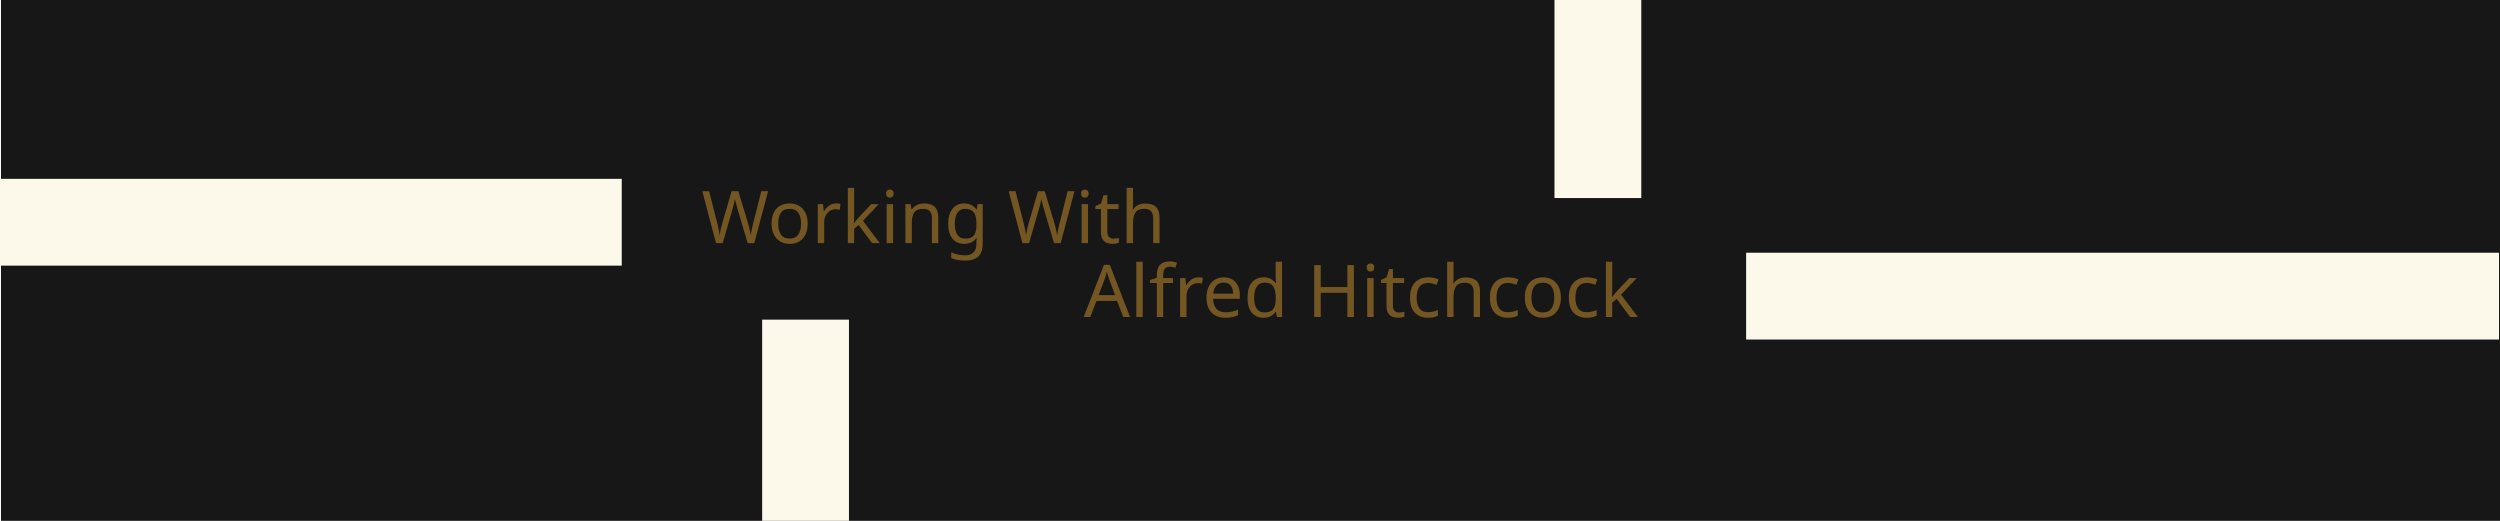
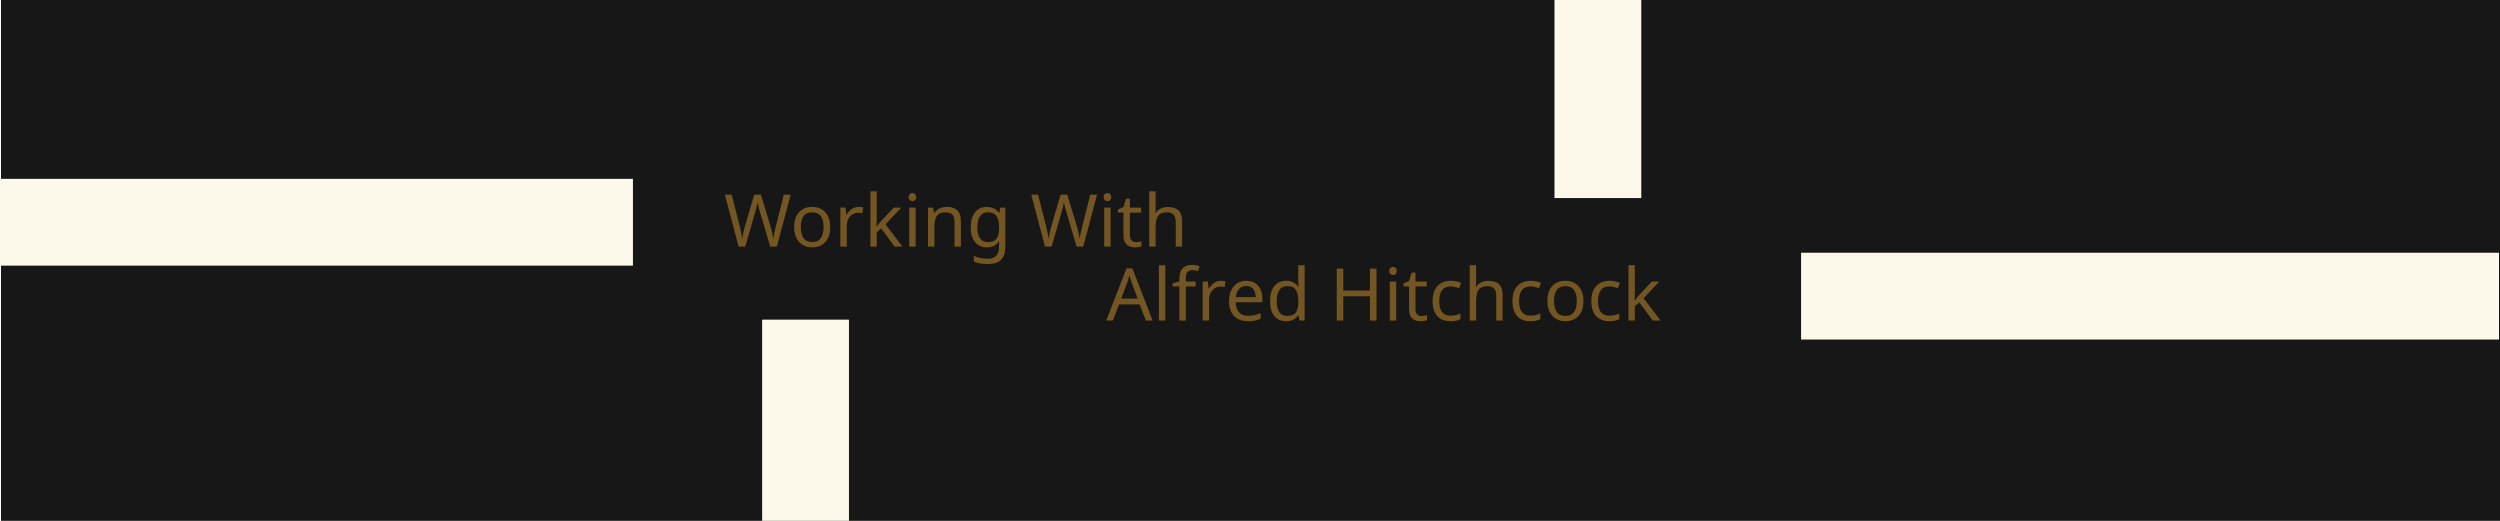
<svg xmlns="http://www.w3.org/2000/svg" id="Layer_1" data-name="Layer 1" viewBox="0 0 1440 300">
  <defs>
    <style>
      .cls-1 {
        fill: #745622;
-         font-family: myFirstFont;
+         font-family: Hitchcock, Hitchcock;
        font-size: 41.89px;
      }

      .cls-2 {
        fill: #fcf9ea;
      }

      .cls-3 {
        fill: #171717;
      }
    </style>
  </defs>
  <rect class="cls-3" x=".57" width="1440" height="300" />
  <rect class="cls-2" x="895.38" width="50" height="114.08" />
  <rect class="cls-2" x="439" y="184.12" width="50" height="115.88" />
-   <rect class="cls-2" x="153.77" y="-51.34" width="50" height="358.69" transform="translate(50.77 306.78) rotate(-90)" />
-   <rect class="cls-2" x="1197.6" y="-46.26" width="50" height="433.66" transform="translate(1052.03 1393.17) rotate(-90)" />
+   <rect class="cls-2" x="157" y="-54.56" width="50" height="365.14" transform="translate(53.99 310.01) rotate(-90)" />
+   <rect class="cls-2" x="1213.43" y="-30.43" width="50" height="402.01" transform="translate(1067.85 1409) rotate(-90)" />
  <g>
-     <text class="cls-1" transform="translate(404.02 140.05)">
+     <text class="cls-1" transform="translate(417.02 142.05)">
      <tspan x="0" y="0">Working With</tspan>
    </text>
-     <text class="cls-1" transform="translate(624.19 182.61)">
+     <text class="cls-1" transform="translate(637.19 184.61)">
      <tspan x="0" y="0">Alfred Hitchcock</tspan>
    </text>
  </g>
</svg>
